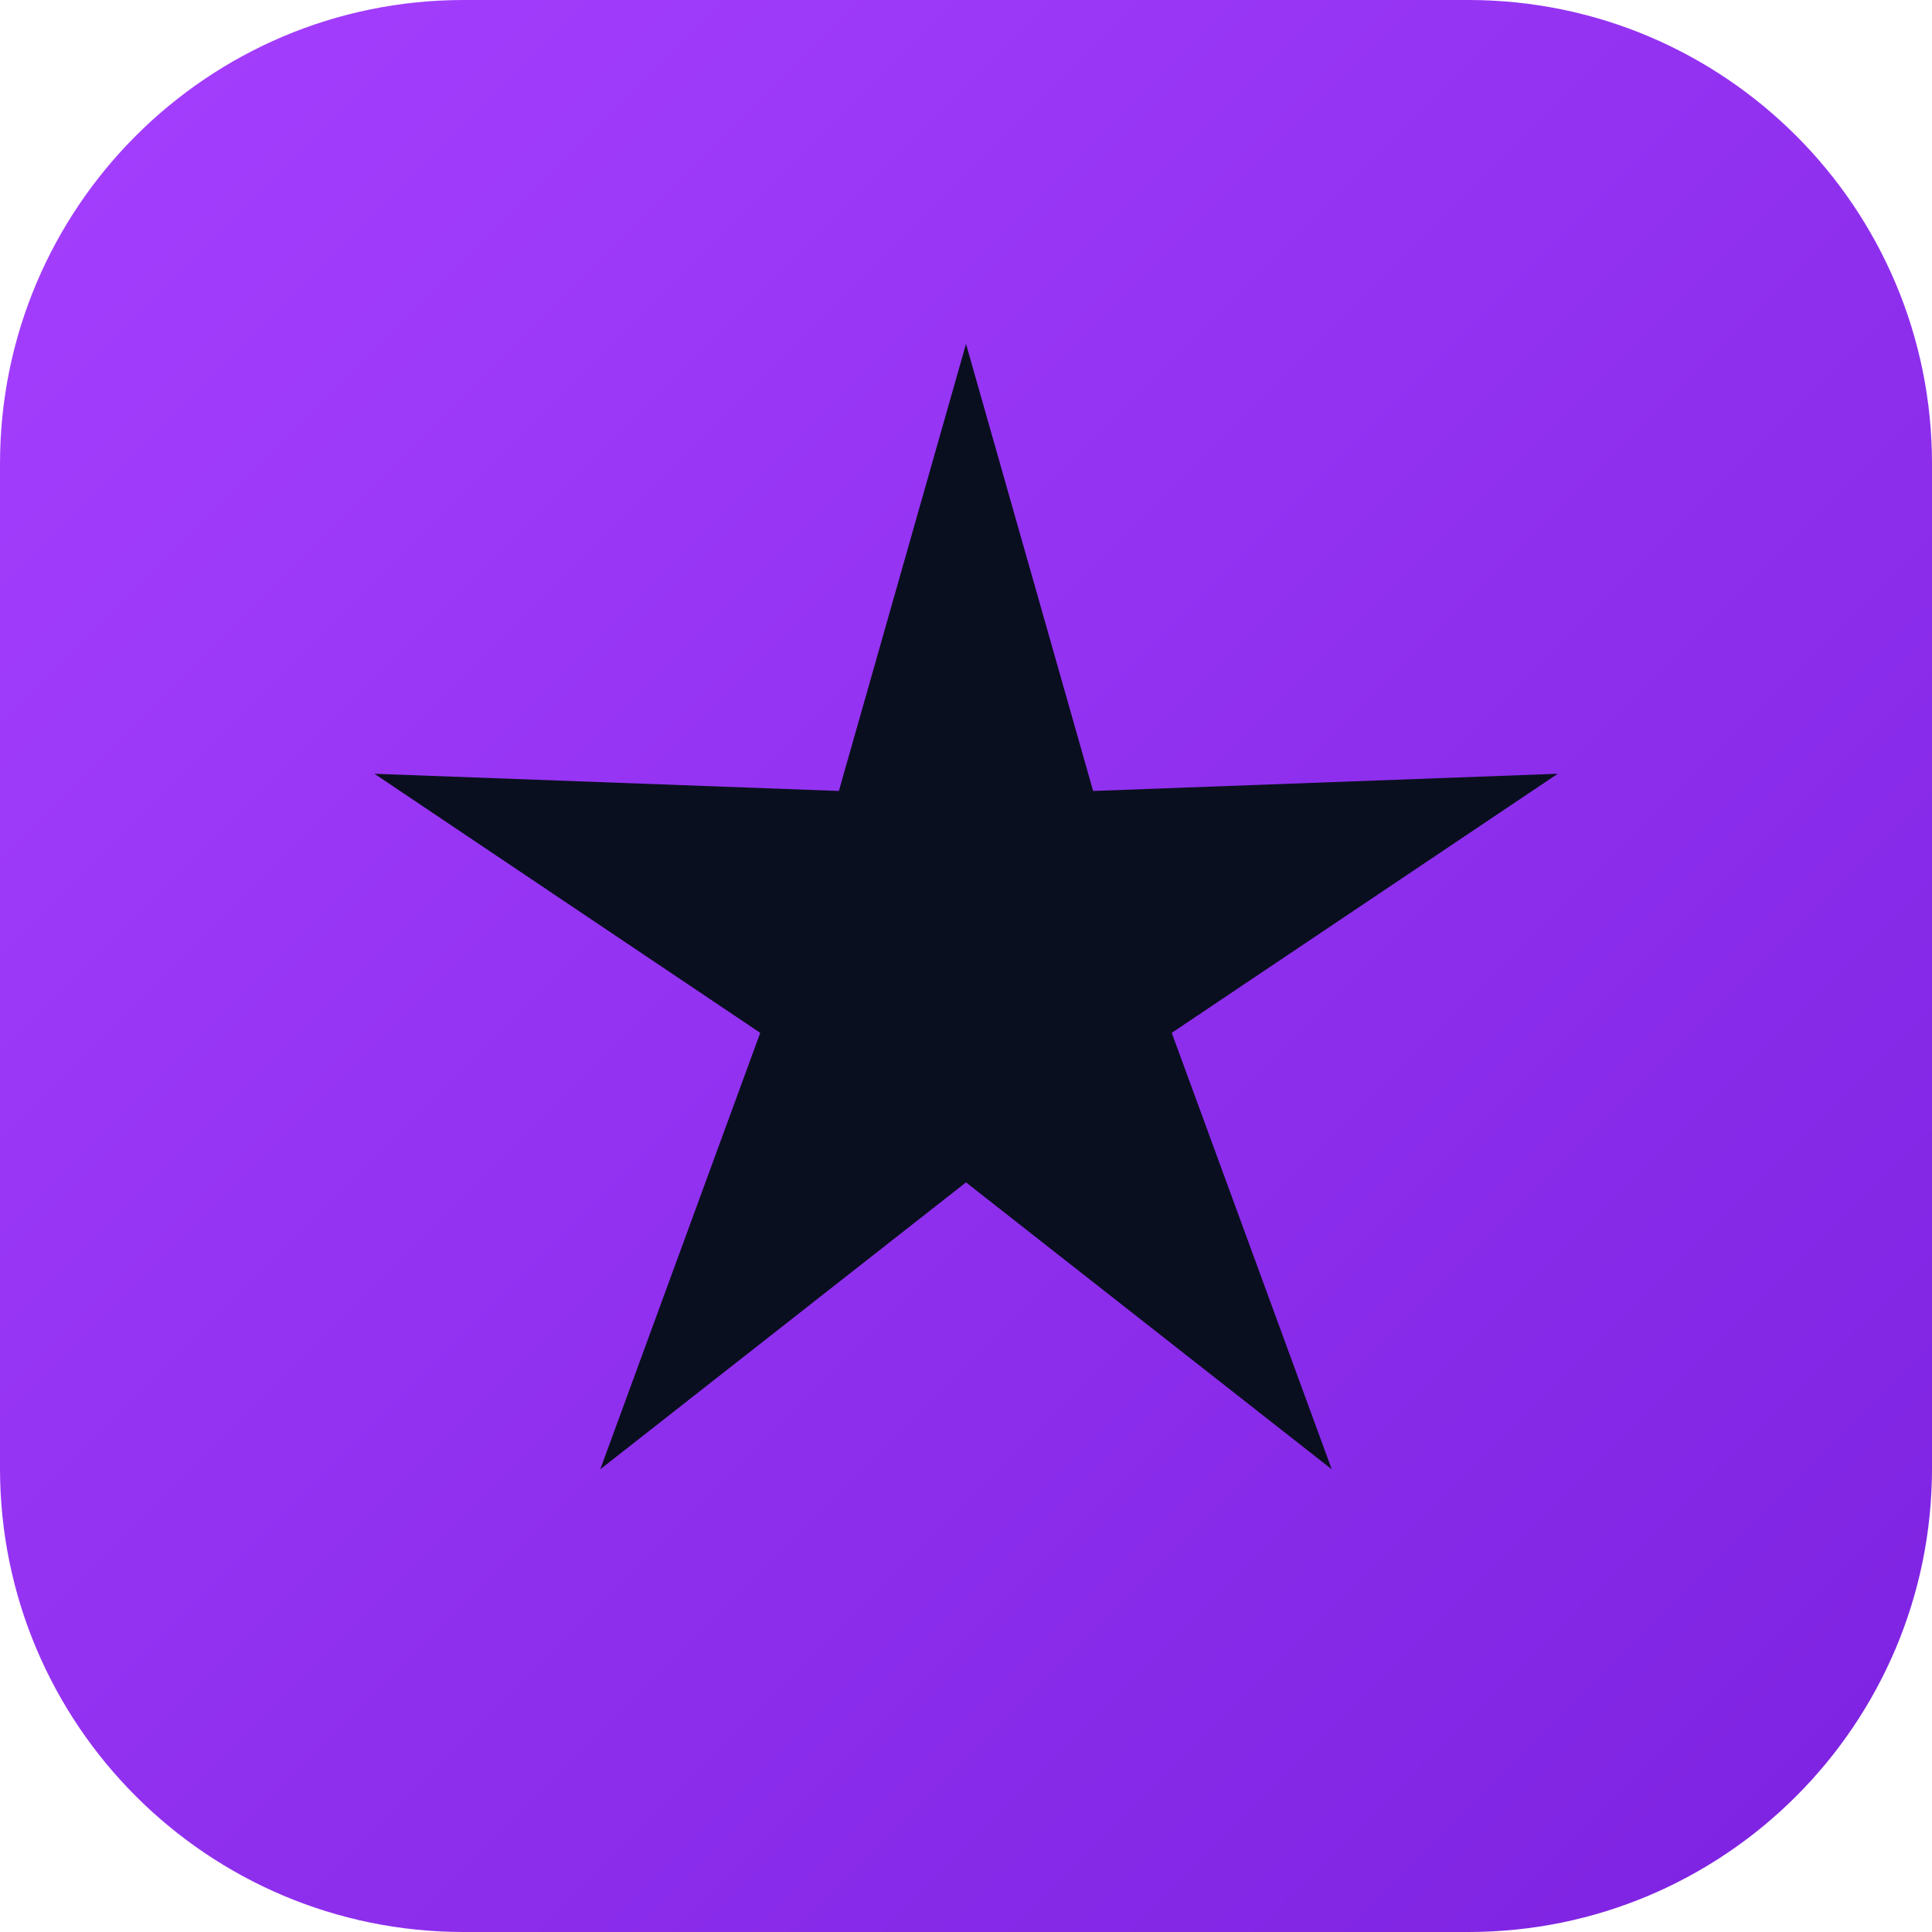
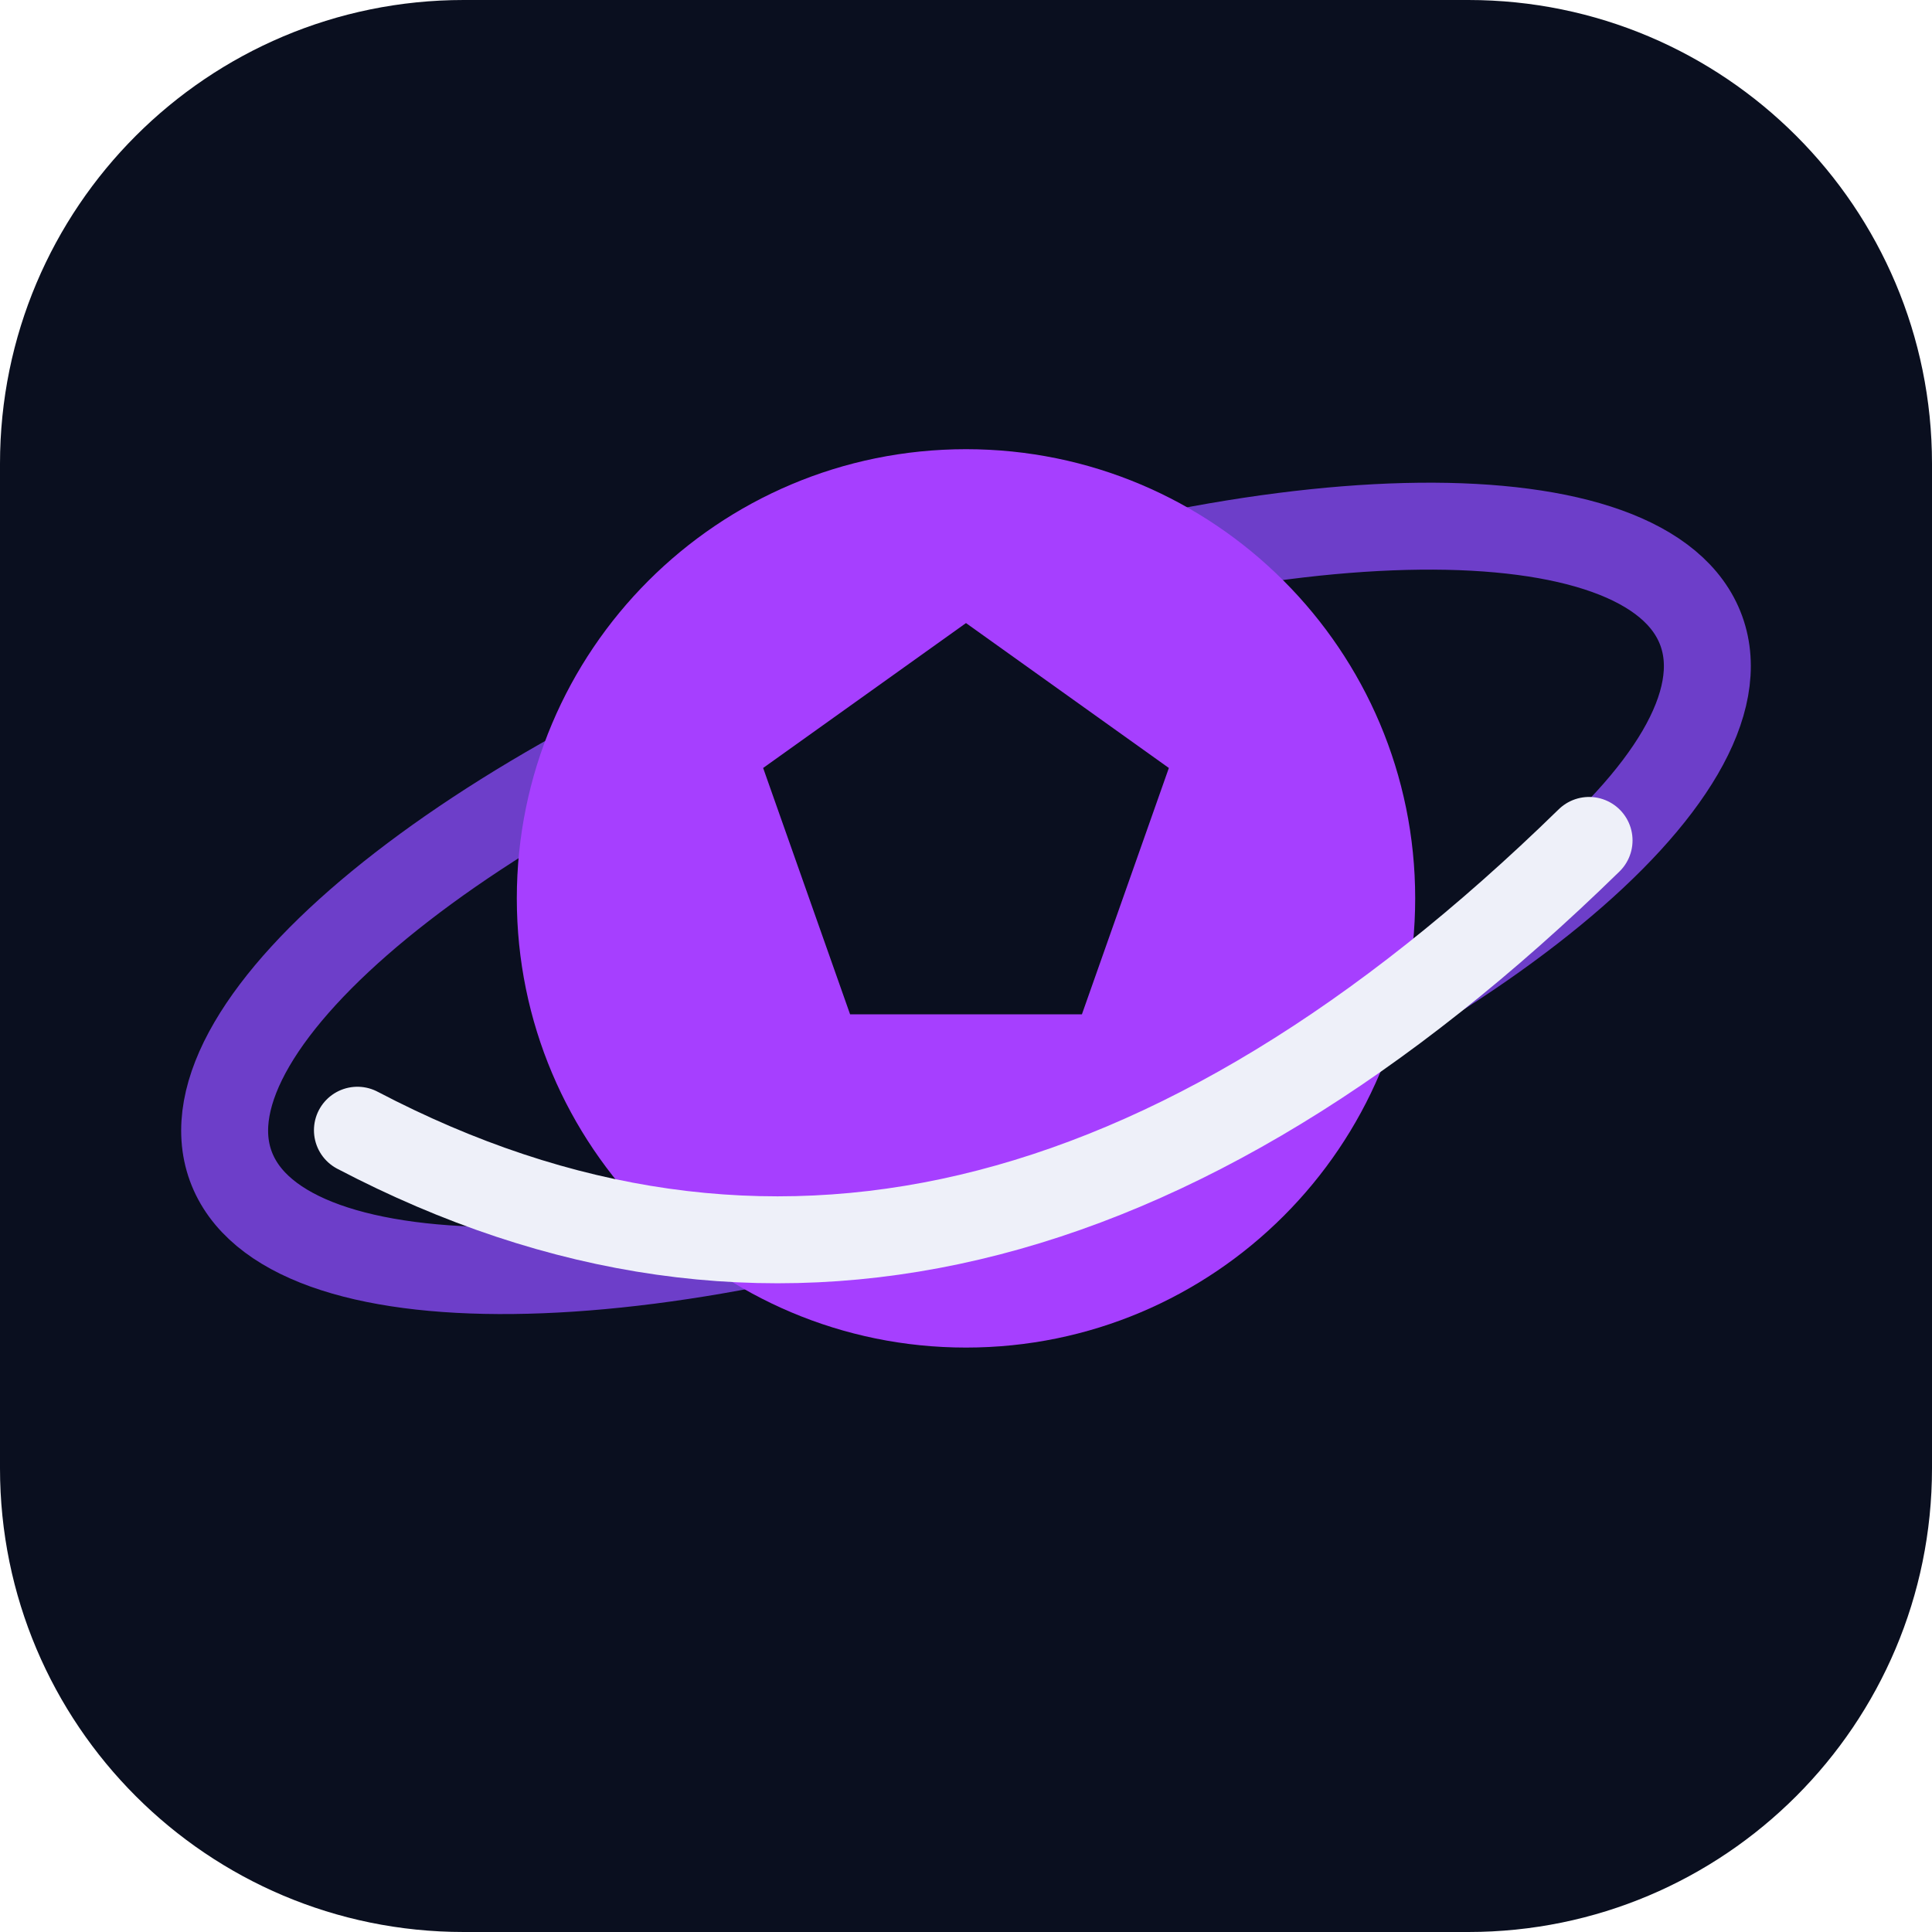
<svg xmlns="http://www.w3.org/2000/svg" viewBox="0 0 100 100">
-   <defs>
-     <linearGradient id="g" x1="0%" y1="0%" x2="100%" y2="100%">
-       <stop offset="0%" stop-color="#a63fff" />
-       <stop offset="100%" stop-color="#7c22e0" />
-     </linearGradient>
-   </defs>
-   <rect width="100" height="100" rx="24" fill="url(#g)" />
-   <path d="M50.00 17.80L56.58 40.94L80.63 40.05L60.65 53.46L68.93 76.05L50.00 61.20L31.07 76.05L39.35 53.46L19.38 40.05L43.42 40.94Z" fill="#0a0f1f" />
+   <rect width="100" height="100" rx="24" fill="#0a0f1f" />
+   <g transform="translate(5 9) scale(0.75)">
+     <ellipse cx="60" cy="50" rx="54" ry="19" fill="none" stroke="#6d3ec9" stroke-width="6" transform="rotate(-20 60 50)" />
+     <circle cx="60" cy="50" r="31" fill="#a63fff" />
+     <path d="M60 31 L74 41 L68 58 H52 L46 41 Z" fill="#0a0f1f" />
+     <path d="M18 66 Q60 88 103 46" fill="none" stroke="#eef0f9" stroke-width="6" stroke-linecap="round" />
+   </g>
</svg>
